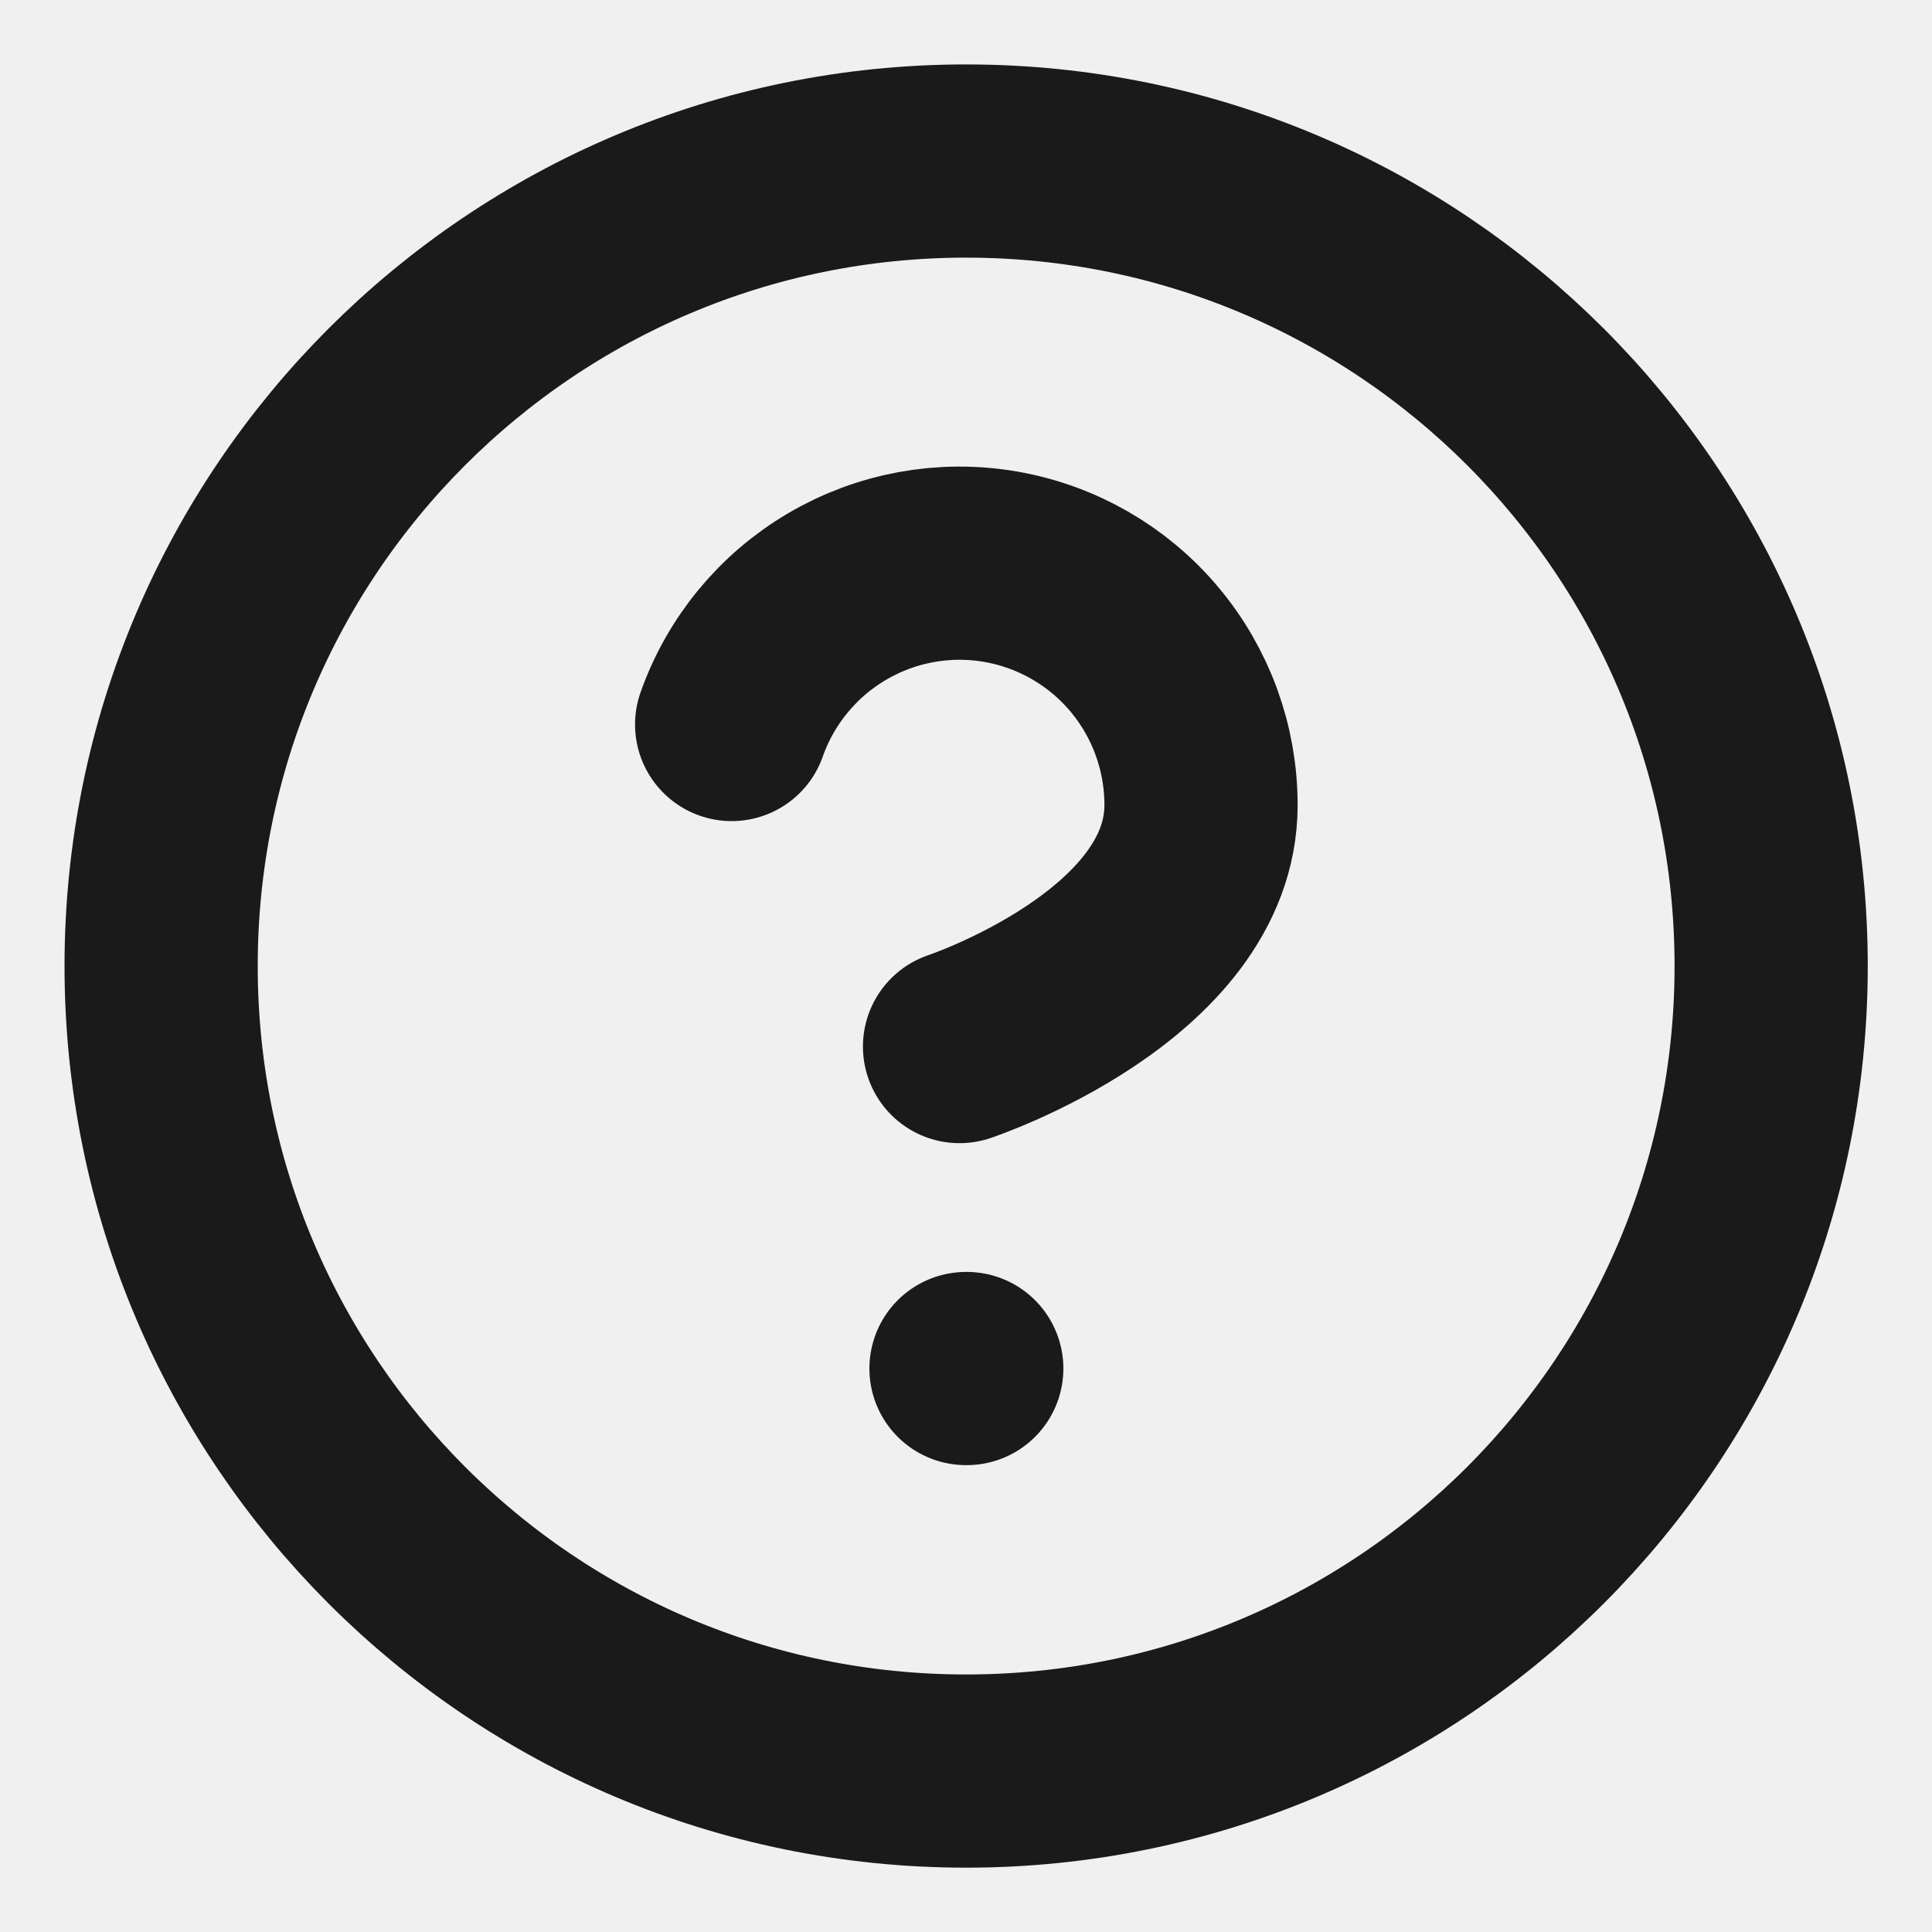
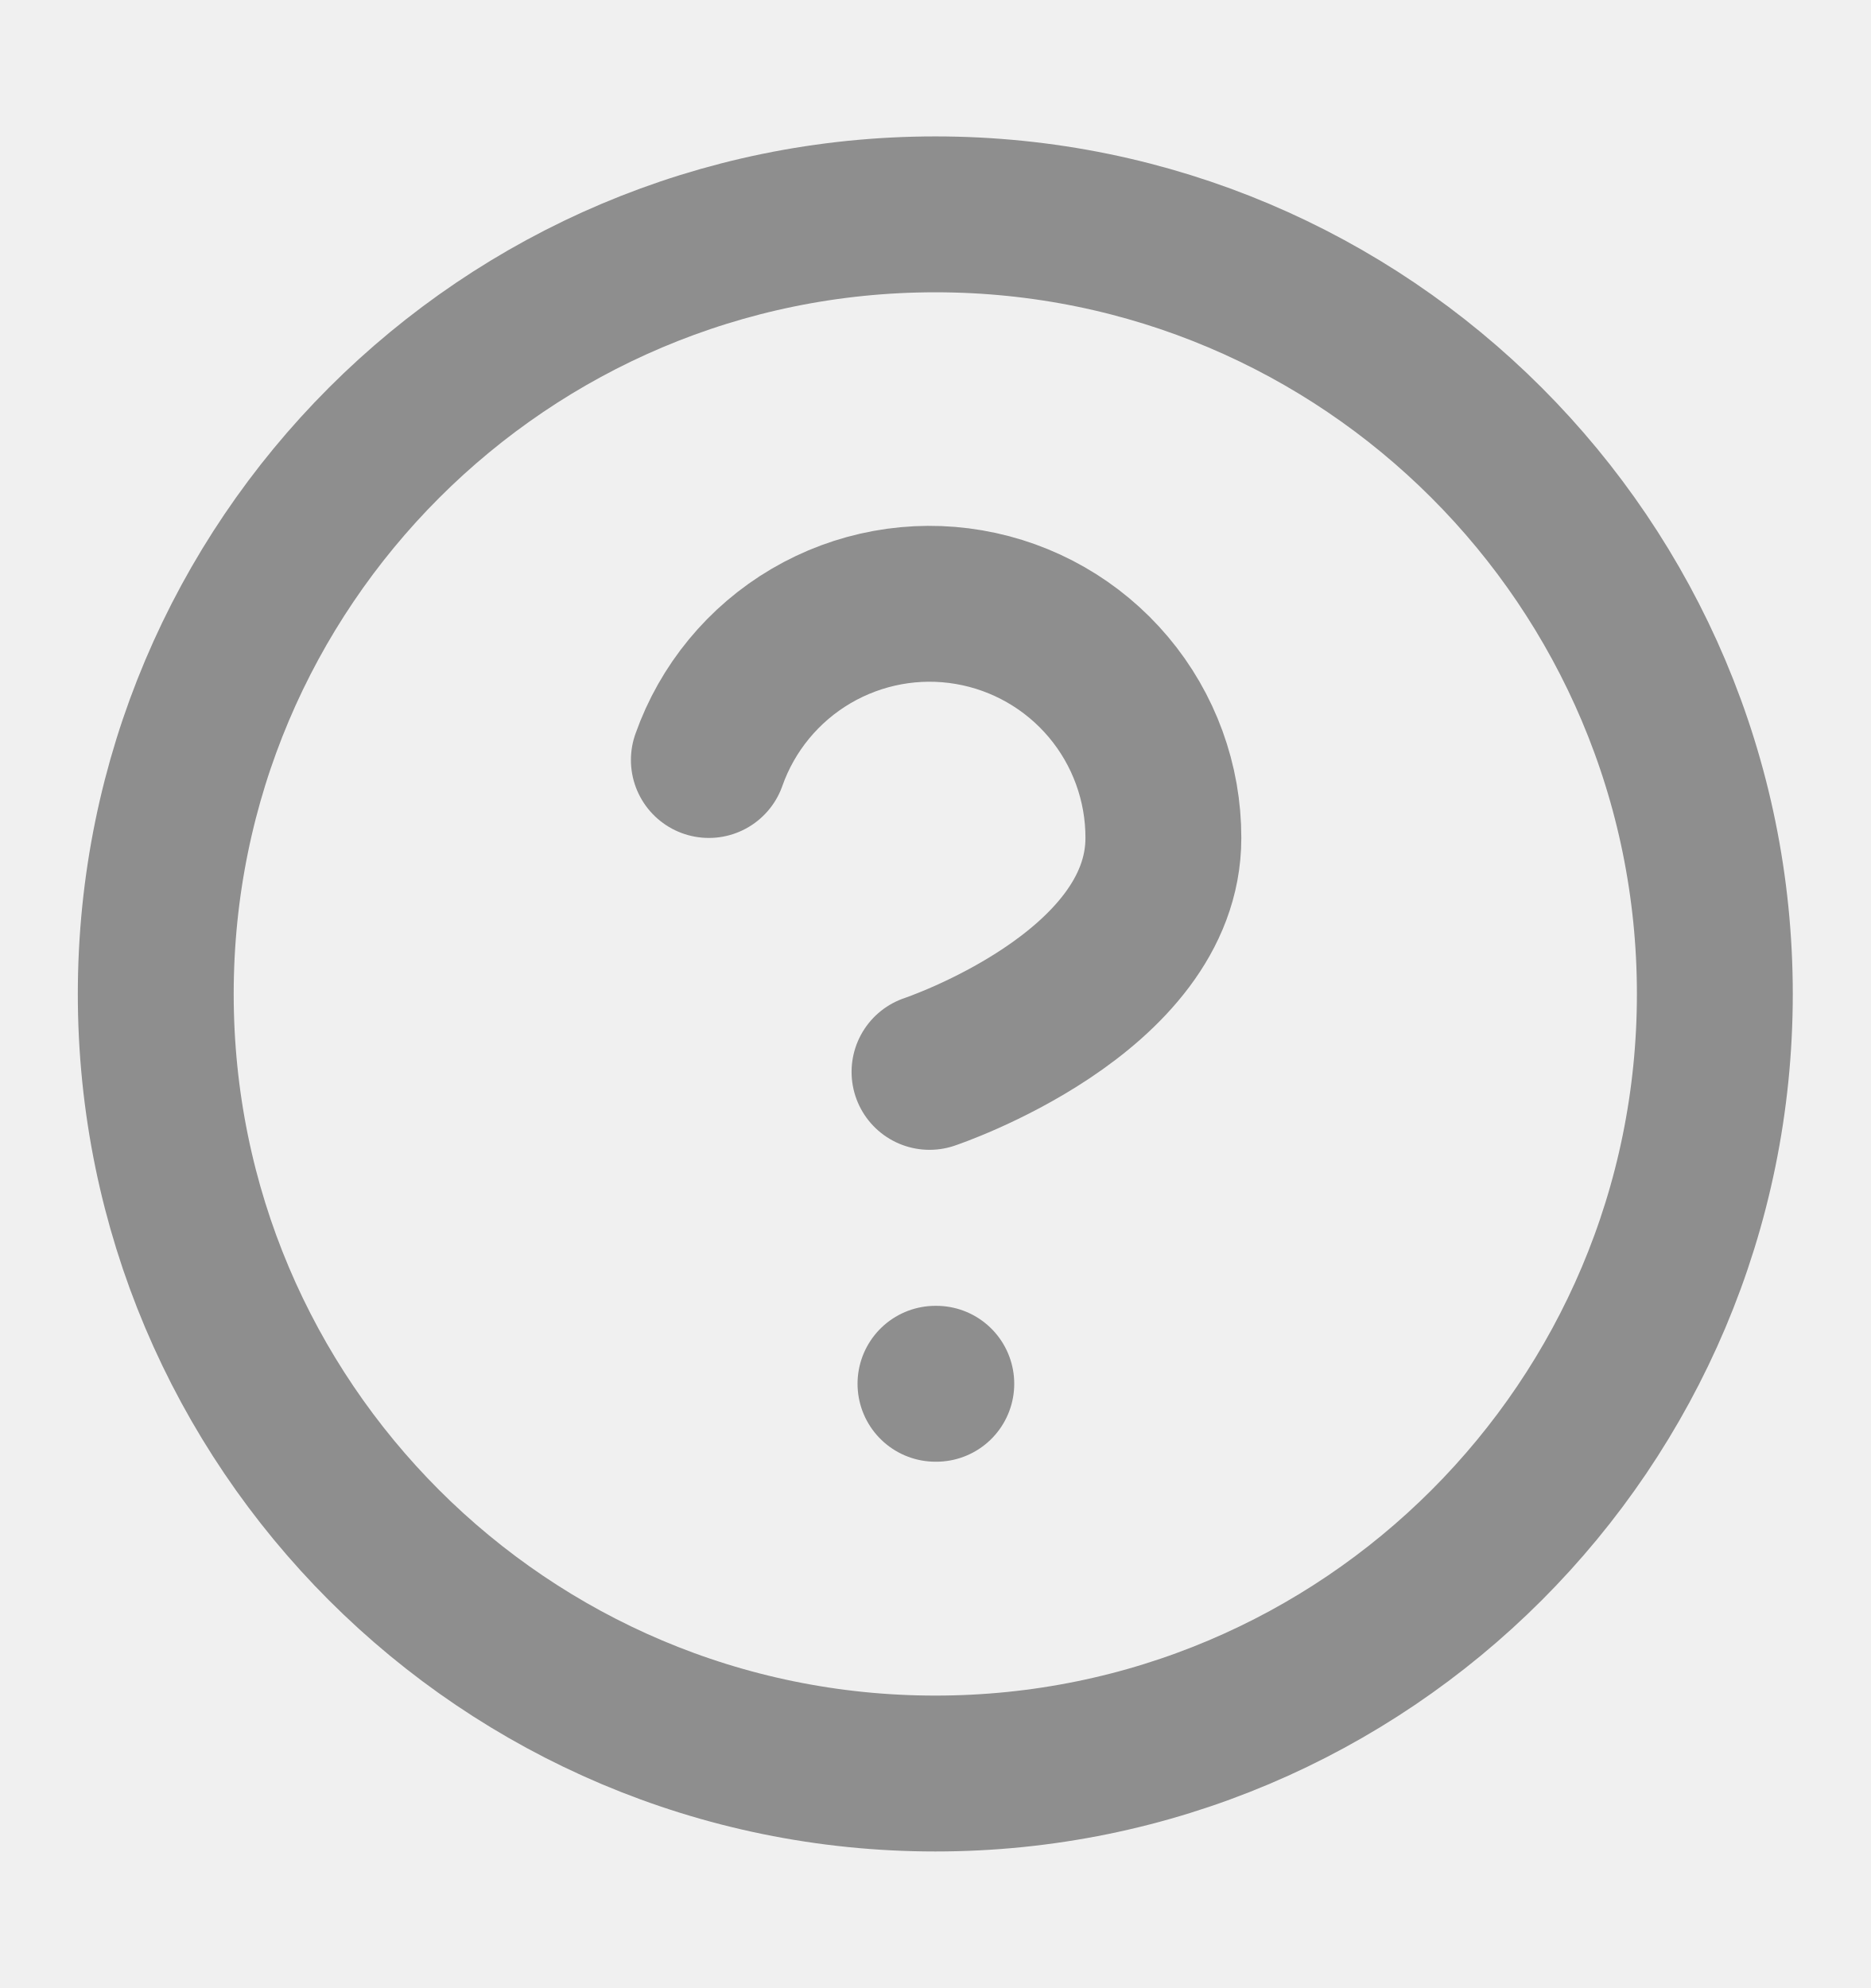
- <svg xmlns="http://www.w3.org/2000/svg" width="20" height="20" viewBox="0 0 20 20" fill="none">
-   <g clip-path="url(#clip0_34_3097)">
-     <path d="M10.001 18.334C14.604 18.334 18.335 14.603 18.335 10C18.335 5.398 14.604 1.667 10.001 1.667C5.399 1.667 1.668 5.398 1.668 10C1.668 14.603 5.399 18.334 10.001 18.334Z" stroke="#1A1A1A" stroke-width="2" stroke-linecap="round" stroke-linejoin="round" />
-     <path d="M7.574 7.5C7.77 6.944 8.157 6.474 8.666 6.175C9.175 5.876 9.773 5.766 10.355 5.866C10.937 5.966 11.465 6.268 11.845 6.72C12.225 7.172 12.433 7.743 12.433 8.334C12.433 10.001 9.933 10.834 9.933 10.834" stroke="#1A1A1A" stroke-width="2" stroke-linecap="round" stroke-linejoin="round" />
-     <path d="M10 14.167H10.008" stroke="#1A1A1A" stroke-width="2" stroke-linecap="round" stroke-linejoin="round" />
-   </g>
-   <defs>
-     <clipPath id="clip0_34_3097">
-       <rect width="20" height="20" fill="white" />
-     </clipPath>
-   </defs>
+ <svg xmlns="http://www.w3.org/2000/svg" width="16" height="17" viewBox="0 0 16 17" fill="none">
+   <path d="M7.999 15.166C11.681 15.166 14.665 12.182 14.665 8.5C14.665 4.818 11.681 1.833 7.999 1.833C4.317 1.833 1.332 4.818 1.332 8.5C1.332 12.182 4.317 15.166 7.999 15.166Z" stroke="#8E8E8E" stroke-width="1.333" stroke-linecap="round" stroke-linejoin="round" />
+   <path d="M6.062 6.499C6.219 6.054 6.529 5.678 6.936 5.439C7.343 5.2 7.822 5.112 8.287 5.192C8.753 5.272 9.175 5.514 9.479 5.875C9.783 6.236 9.95 6.694 9.949 7.166C9.949 8.499 7.949 9.166 7.949 9.166" stroke="#8E8E8E" stroke-width="1.333" stroke-linecap="round" stroke-linejoin="round" />
+   <path d="M8 11.833H8.007" stroke="#8E8E8E" stroke-width="1.333" stroke-linecap="round" stroke-linejoin="round" />
</svg>
